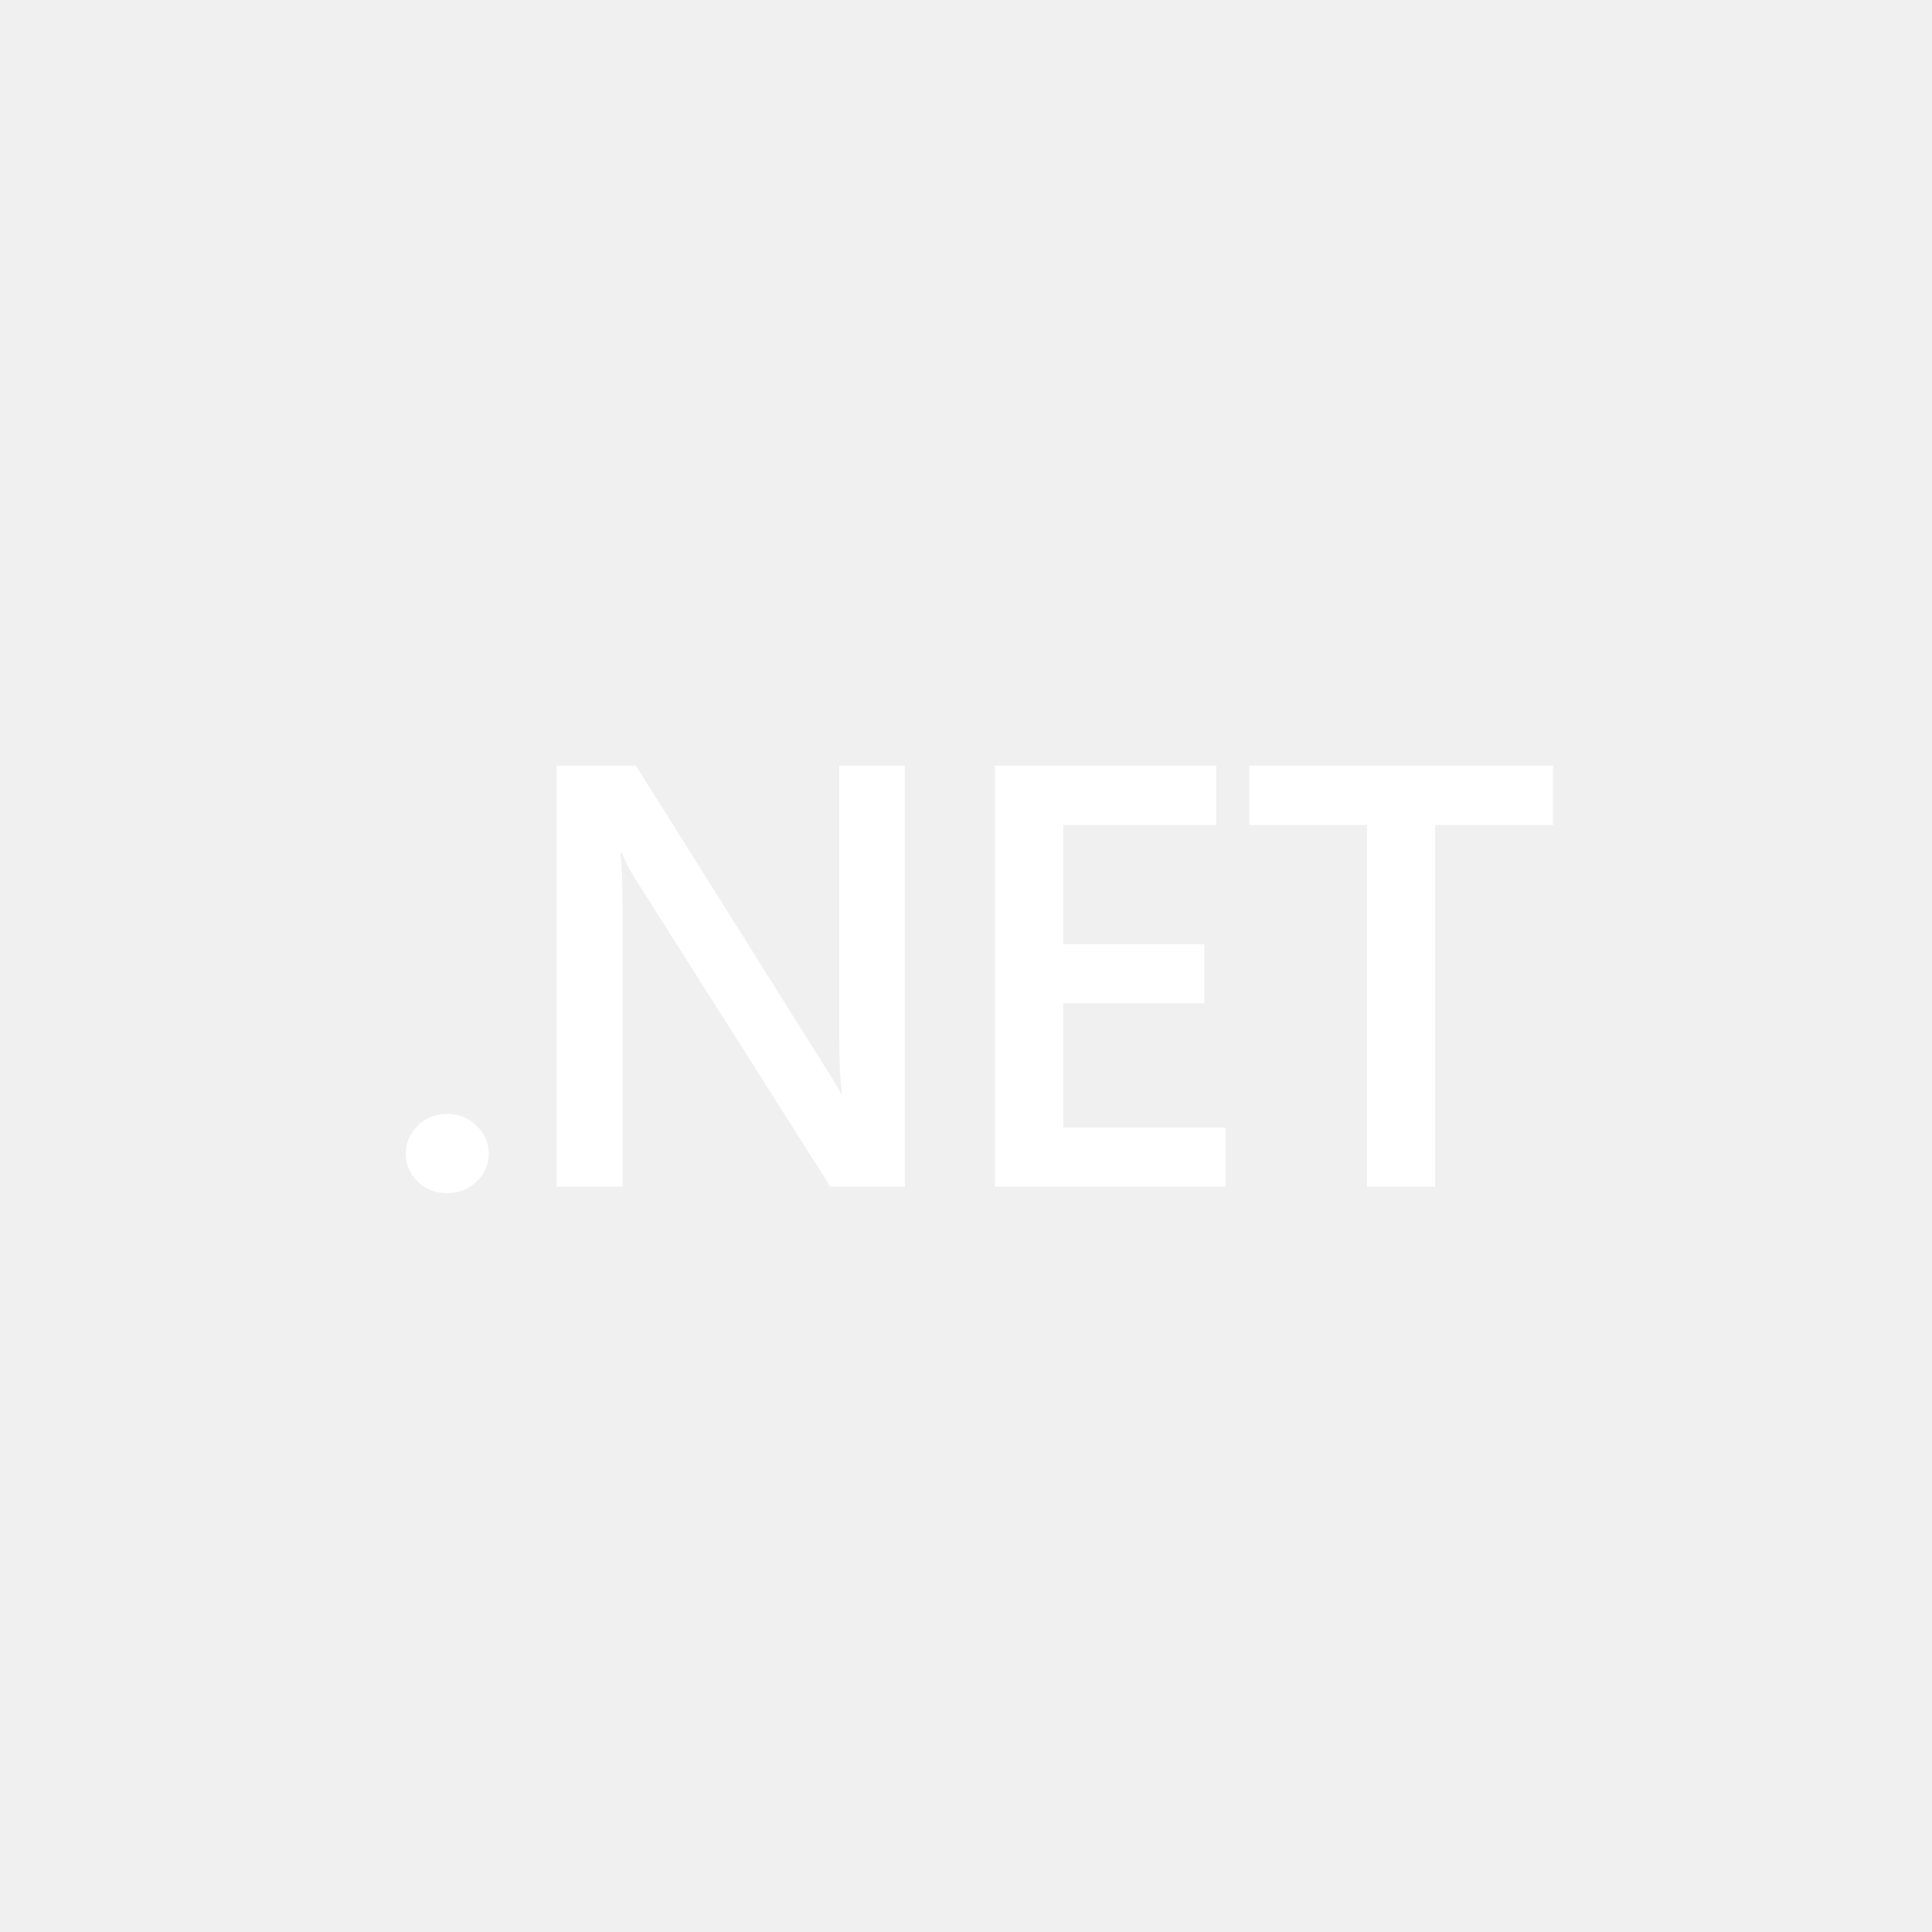
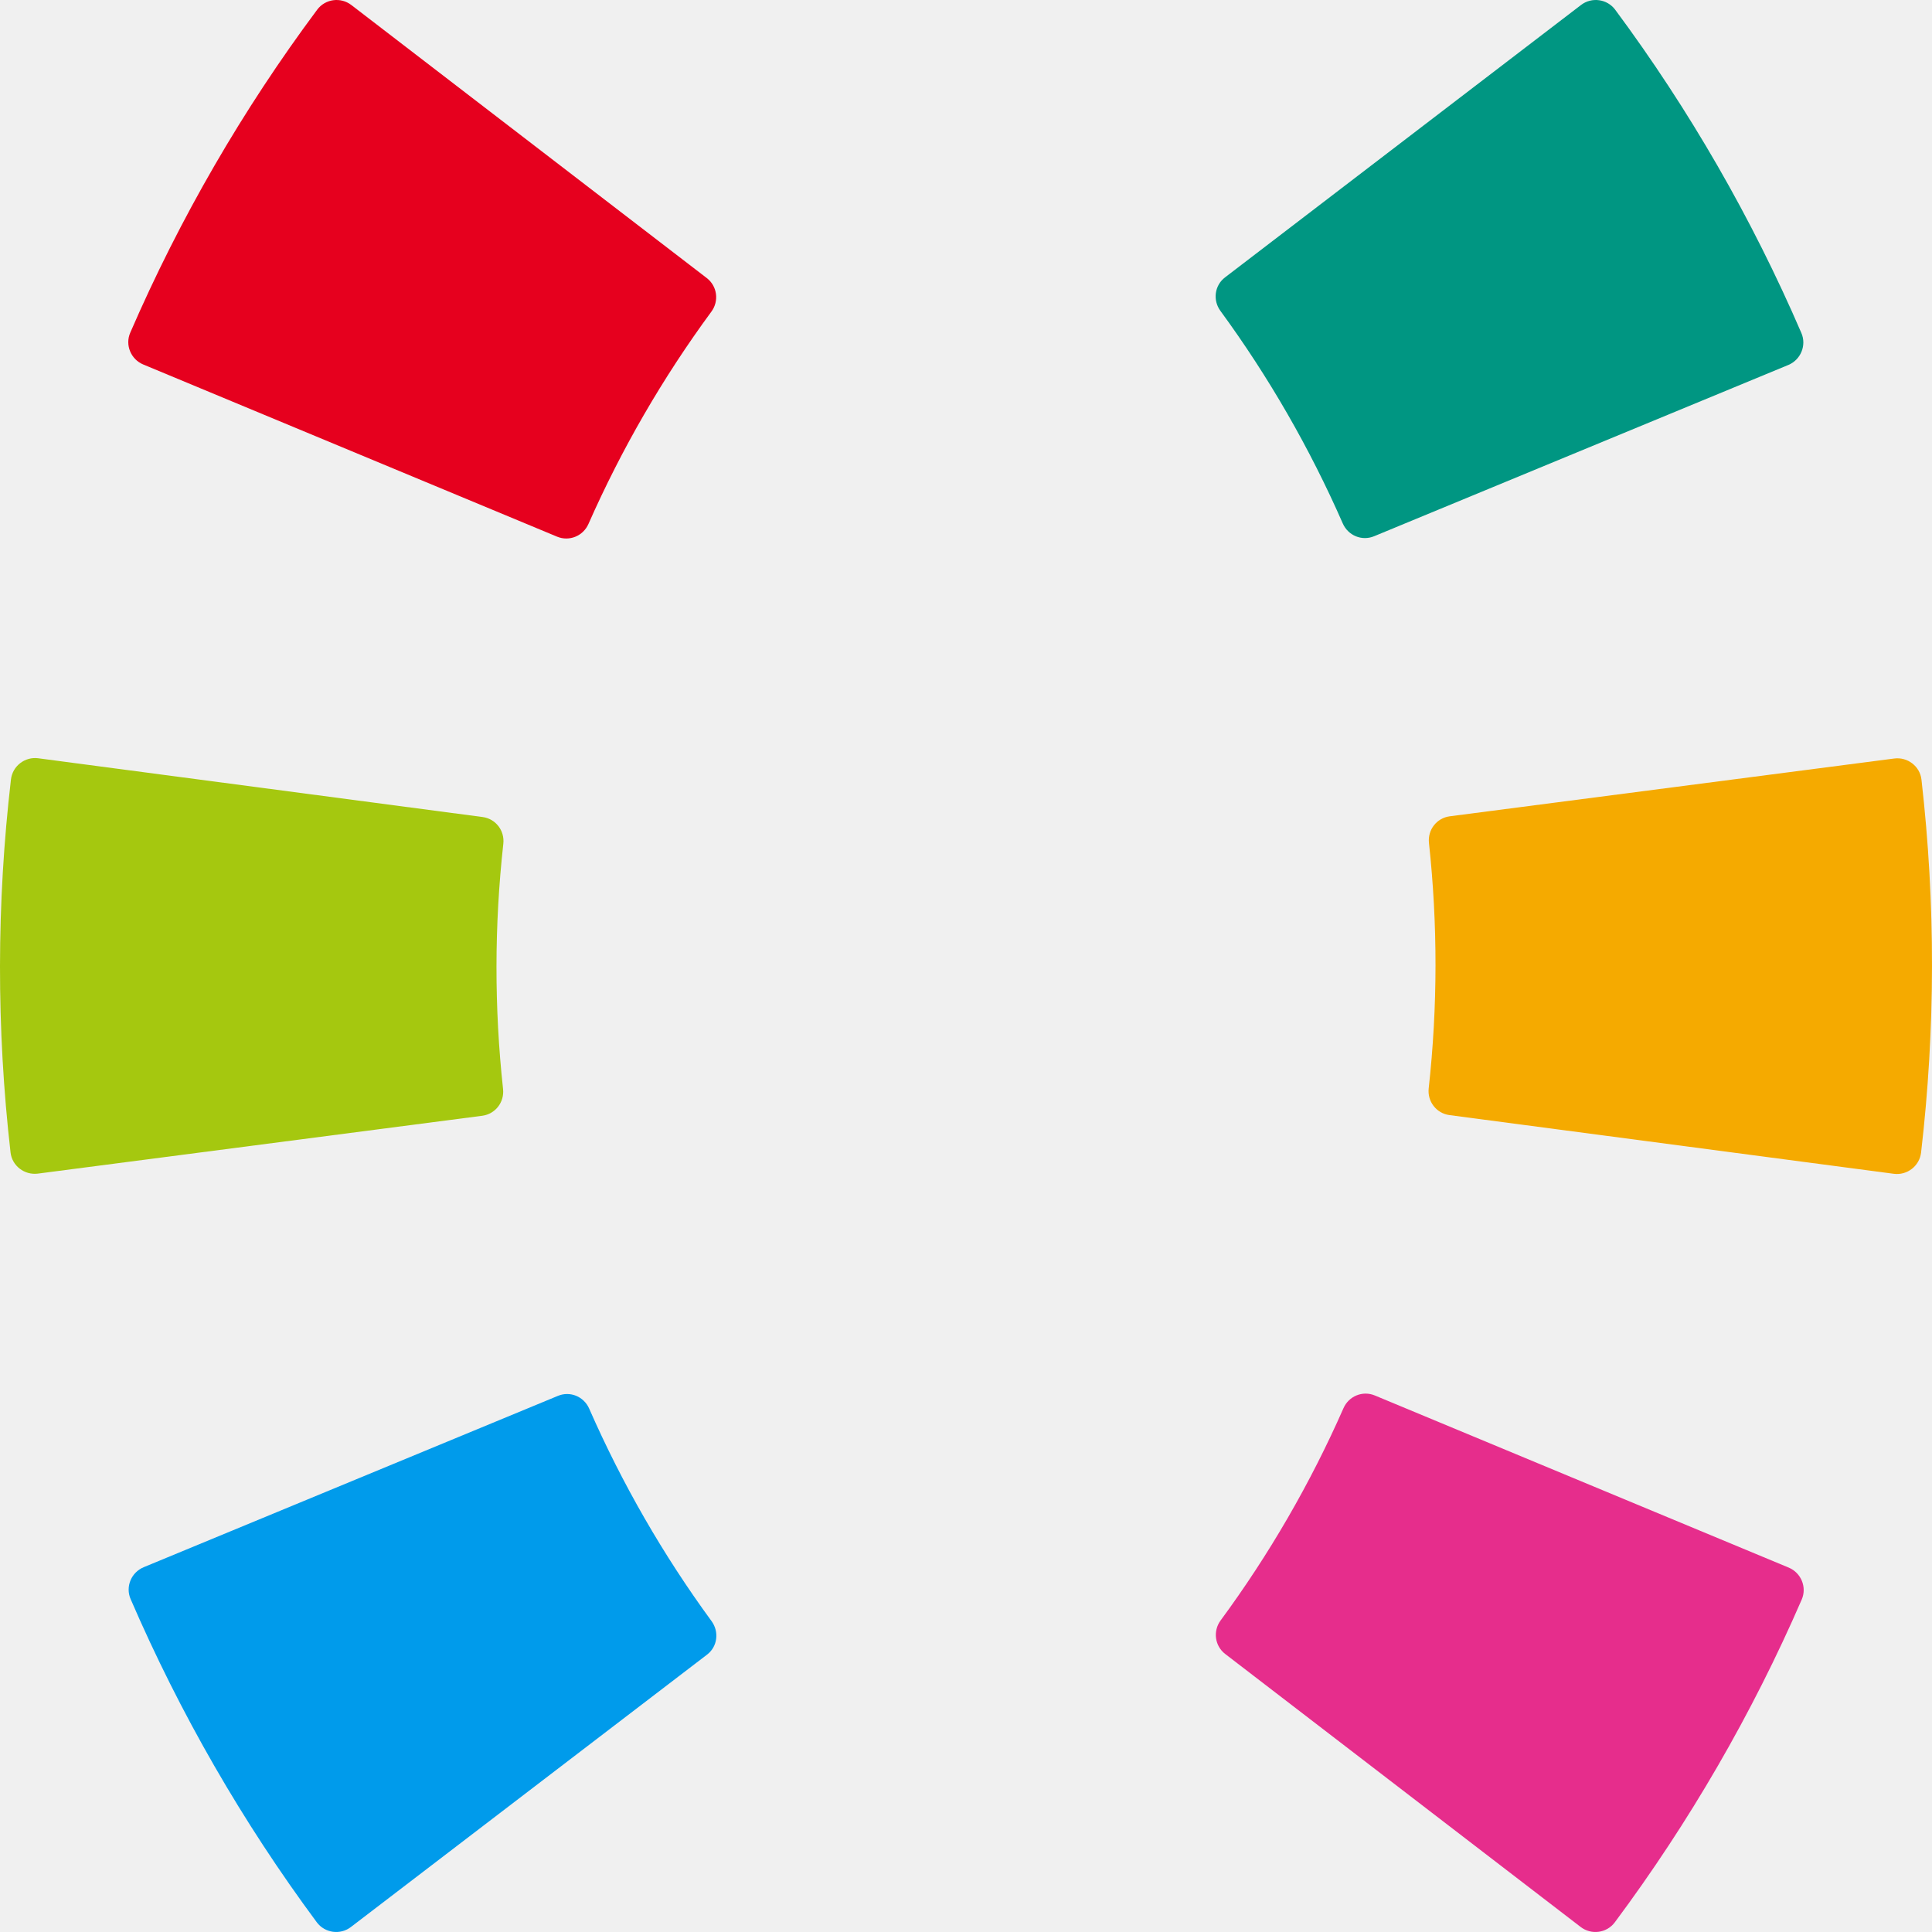
- <svg xmlns="http://www.w3.org/2000/svg" width="456" height="456" viewBox="0 0 456 456" version="1.1" xml:space="preserve" style="fill-rule:evenodd;clip-rule:evenodd;stroke-linejoin:round;stroke-miterlimit:2;">
-   <path d="m 105.5,281.609 c -2.703,0 -5.001,-0.9 -6.893,-2.702 -1.892,-1.848 -2.838,-4.042 -2.838,-6.582 0,-2.587 0.946,-4.804 2.838,-6.652 1.892,-1.848 4.19,-2.772 6.893,-2.772 2.748,0 5.068,0.924 6.96,2.772 1.937,1.848 2.906,4.064 2.906,6.652 0,2.54 -0.968,4.734 -2.906,6.582 -1.892,1.802 -4.212,2.702 -6.96,2.702 z" style="fill:#ffffff;fill-rule:nonzero;stroke-width:0.838" />
-   <path d="M 213.561,280.084 H 195.99 L 149.7,207.054 c -1.171,-1.848 -2.14,-3.765 -2.906,-5.751 h -0.406 c 0.361,2.125 0.541,6.675 0.541,13.65 v 65.132 h -15.543 v -99.36 h 18.719 l 44.737,71.298 c 1.892,2.957 3.109,4.989 3.649,6.098 h 0.27 c -0.45,-2.632 -0.676,-7.09 -0.676,-13.373 v -64.023 h 15.476 z" style="fill:#ffffff;fill-rule:nonzero;stroke-width:0.838" />
-   <path d="m 289.251,280.084 h -54.401 v -99.36 h 52.238 v 13.997 h -36.154 v 28.131 h 33.316 v 13.927 h -33.316 v 29.378 h 38.316 z" style="fill:#ffffff;fill-rule:nonzero;stroke-width:0.838" />
-   <path d="M 366.565,194.721 H 338.722 v 85.363 h -16.084 v -85.363 h -27.775 v -13.997 h 71.701 z" style="fill:#ffffff;fill-rule:nonzero;stroke-width:0.838" />
+ <svg xmlns="http://www.w3.org/2000/svg" width="456" height="456" viewBox="0 0 456 456" version="1.1">
+   <g transform="translate(0.000 0.000) scale(2.979012)">
+     <g id="logo">
+       <g>
+         <path fill="#F5AA00" d="M114.834,88.348l35.206,4.65c1.056,0.141,2.034-0.61,2.164-1.669 c1.146-9.826,1.155-19.752,0.032-29.564c-0.12-1.055-1.101-1.806-2.159-1.668 l-35.216,4.578c-1.037,0.137-1.759,1.077-1.645,2.116 c0.698,6.453,0.692,12.972-0.021,19.436 C113.078,87.264,113.798,88.206,114.834,88.348" />
+         <path fill="#E62D8C" d="M97.072,131.043l28.161,21.628c0.845,0.651,2.07,0.489,2.709-0.37 c5.904-7.93,10.879-16.516,14.808-25.573c0.424-0.977-0.048-2.118-1.033-2.529 l-32.787-13.636c-0.968-0.404-2.061,0.047-2.485,1.001 c-2.615,5.942-5.882,11.588-9.738,16.823 C96.088,129.23,96.245,130.406,97.072,131.043" />
+         <path fill="#009682" d="M108.871,42.485l32.816-13.569c0.983-0.408,1.458-1.551,1.036-2.529 c-3.918-9.086-8.871-17.691-14.753-25.618c-0.638-0.856-1.863-1.022-2.706-0.374 l-28.206,21.582c-0.831,0.634-0.985,1.811-0.365,2.654 c3.829,5.233,7.083,10.885,9.695,16.843 C106.81,42.432,107.901,42.887,108.871,42.485" />
+       </g>
+       <g>
+         <path fill="#E6001E" d="M56.001,22.033L27.837,0.398c-0.844-0.65-2.07-0.489-2.708,0.372 c-5.905,7.927-10.879,16.519-14.808,25.585c-0.426,0.976,0.046,2.117,1.033,2.525 l32.785,13.64c0.97,0.4,2.064-0.053,2.485-1.01 c2.619-5.935,5.886-11.579,9.74-16.821 C56.983,23.851,56.828,22.674,56.001,22.033" />
+         <path fill="#A5C80F" d="M38.235,64.732L3.029,60.077c-1.055-0.139-2.034,0.613-2.16,1.673 c-1.146,9.825-1.16,19.752-0.033,29.562c0.122,1.058,1.098,1.804,2.16,1.673 l35.212-4.584c1.04-0.137,1.761-1.076,1.649-2.117 c-0.701-6.453-0.695-12.969,0.021-19.436 C39.993,65.808,39.273,64.871,38.235,64.732" />
+         <path fill="#009BEB" d="M44.203,110.594l-32.817,13.574 c-0.987,0.408-1.461,1.546-1.038,2.524c3.923,9.08,8.874,17.681,14.752,25.611 c0.637,0.852,1.861,1.021,2.706,0.37l28.208-21.574 c0.831-0.628,0.983-1.804,0.365-2.654c-3.829-5.231-7.085-10.882-9.697-16.838 C46.262,110.646,45.168,110.191,44.203,110.594" />
+       </g>
+     </g>
+   </g>
</svg>
